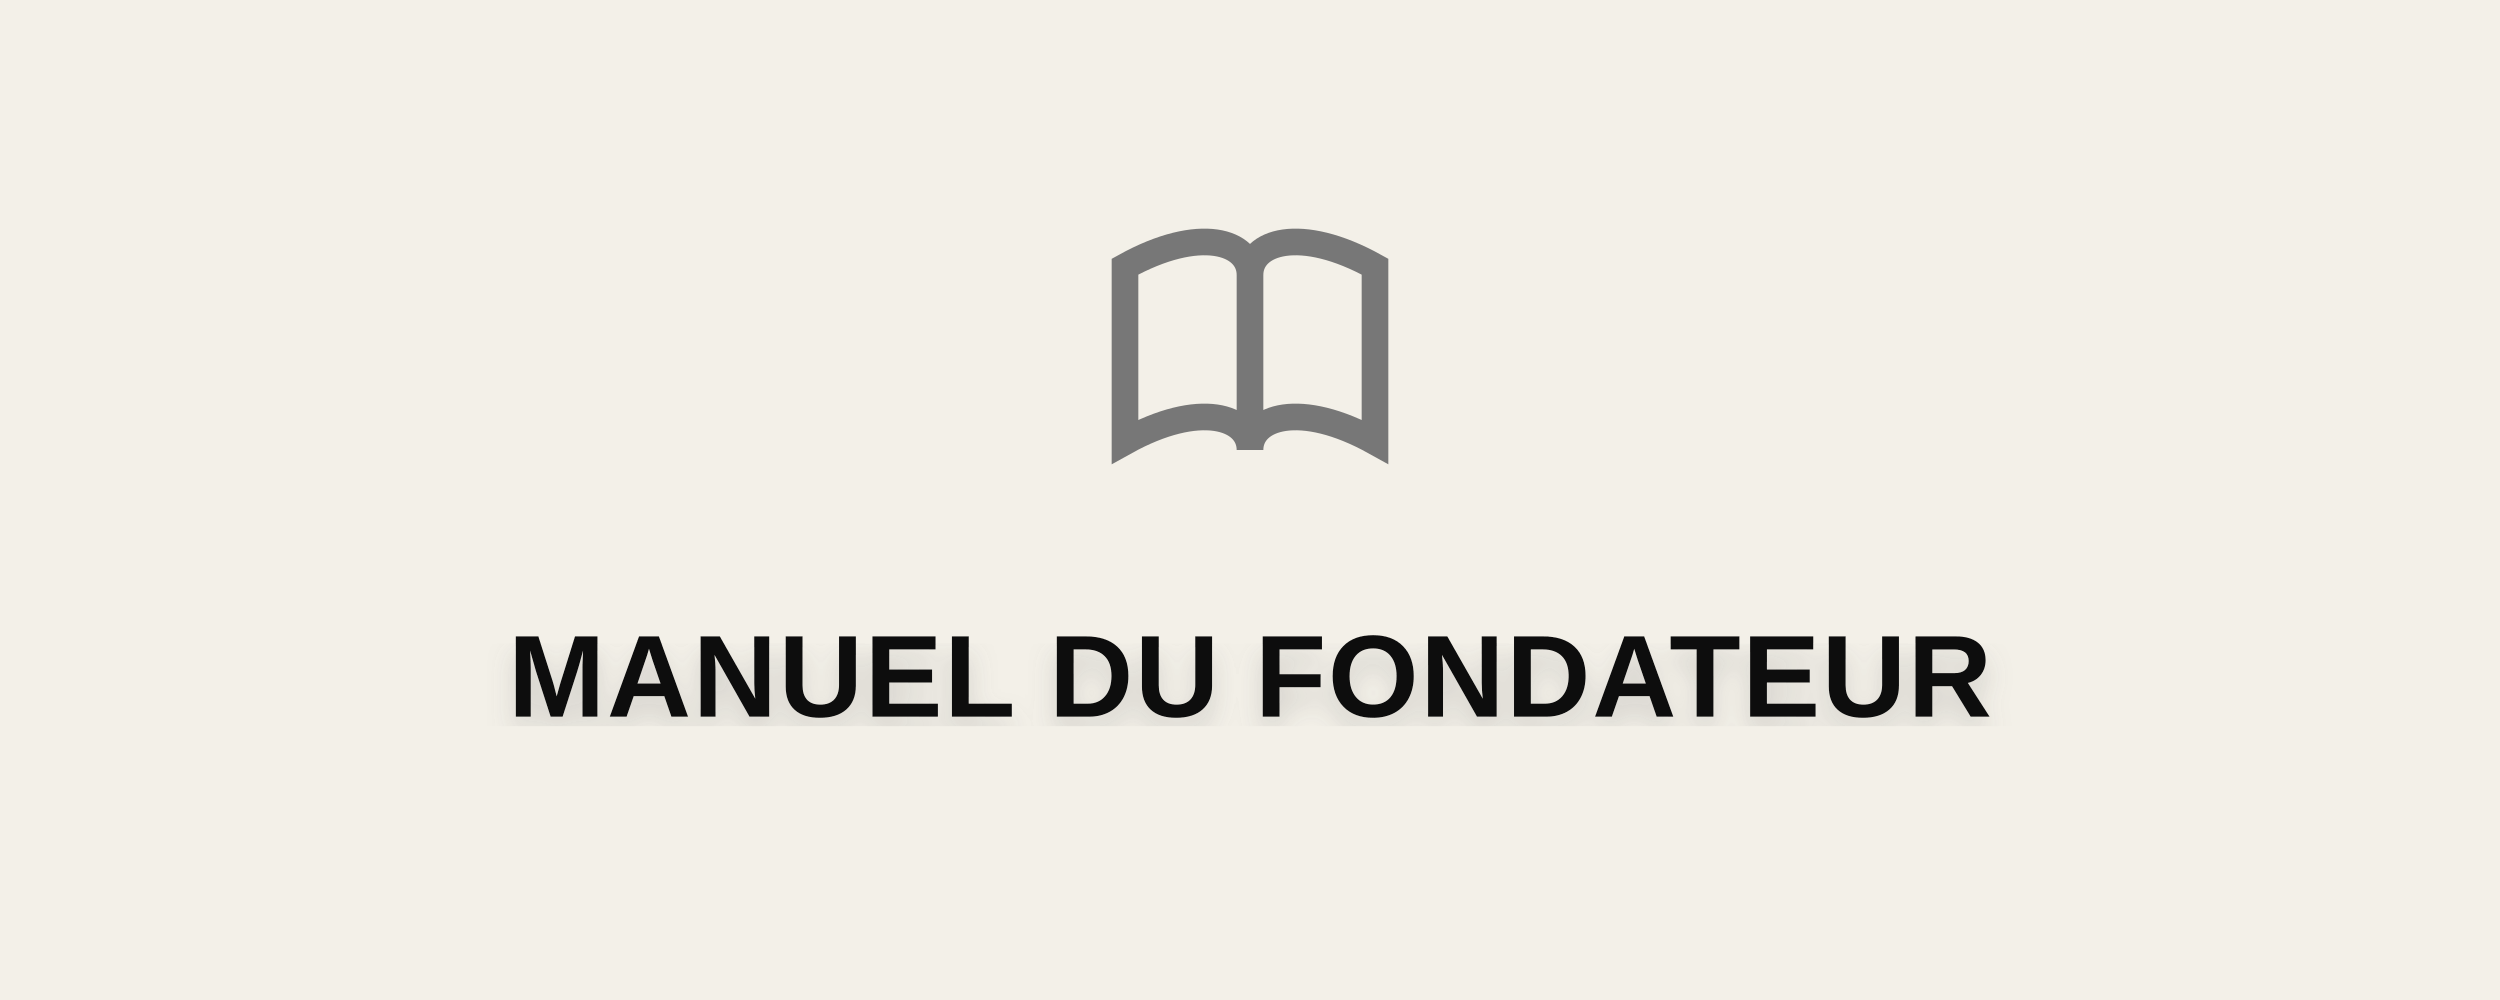
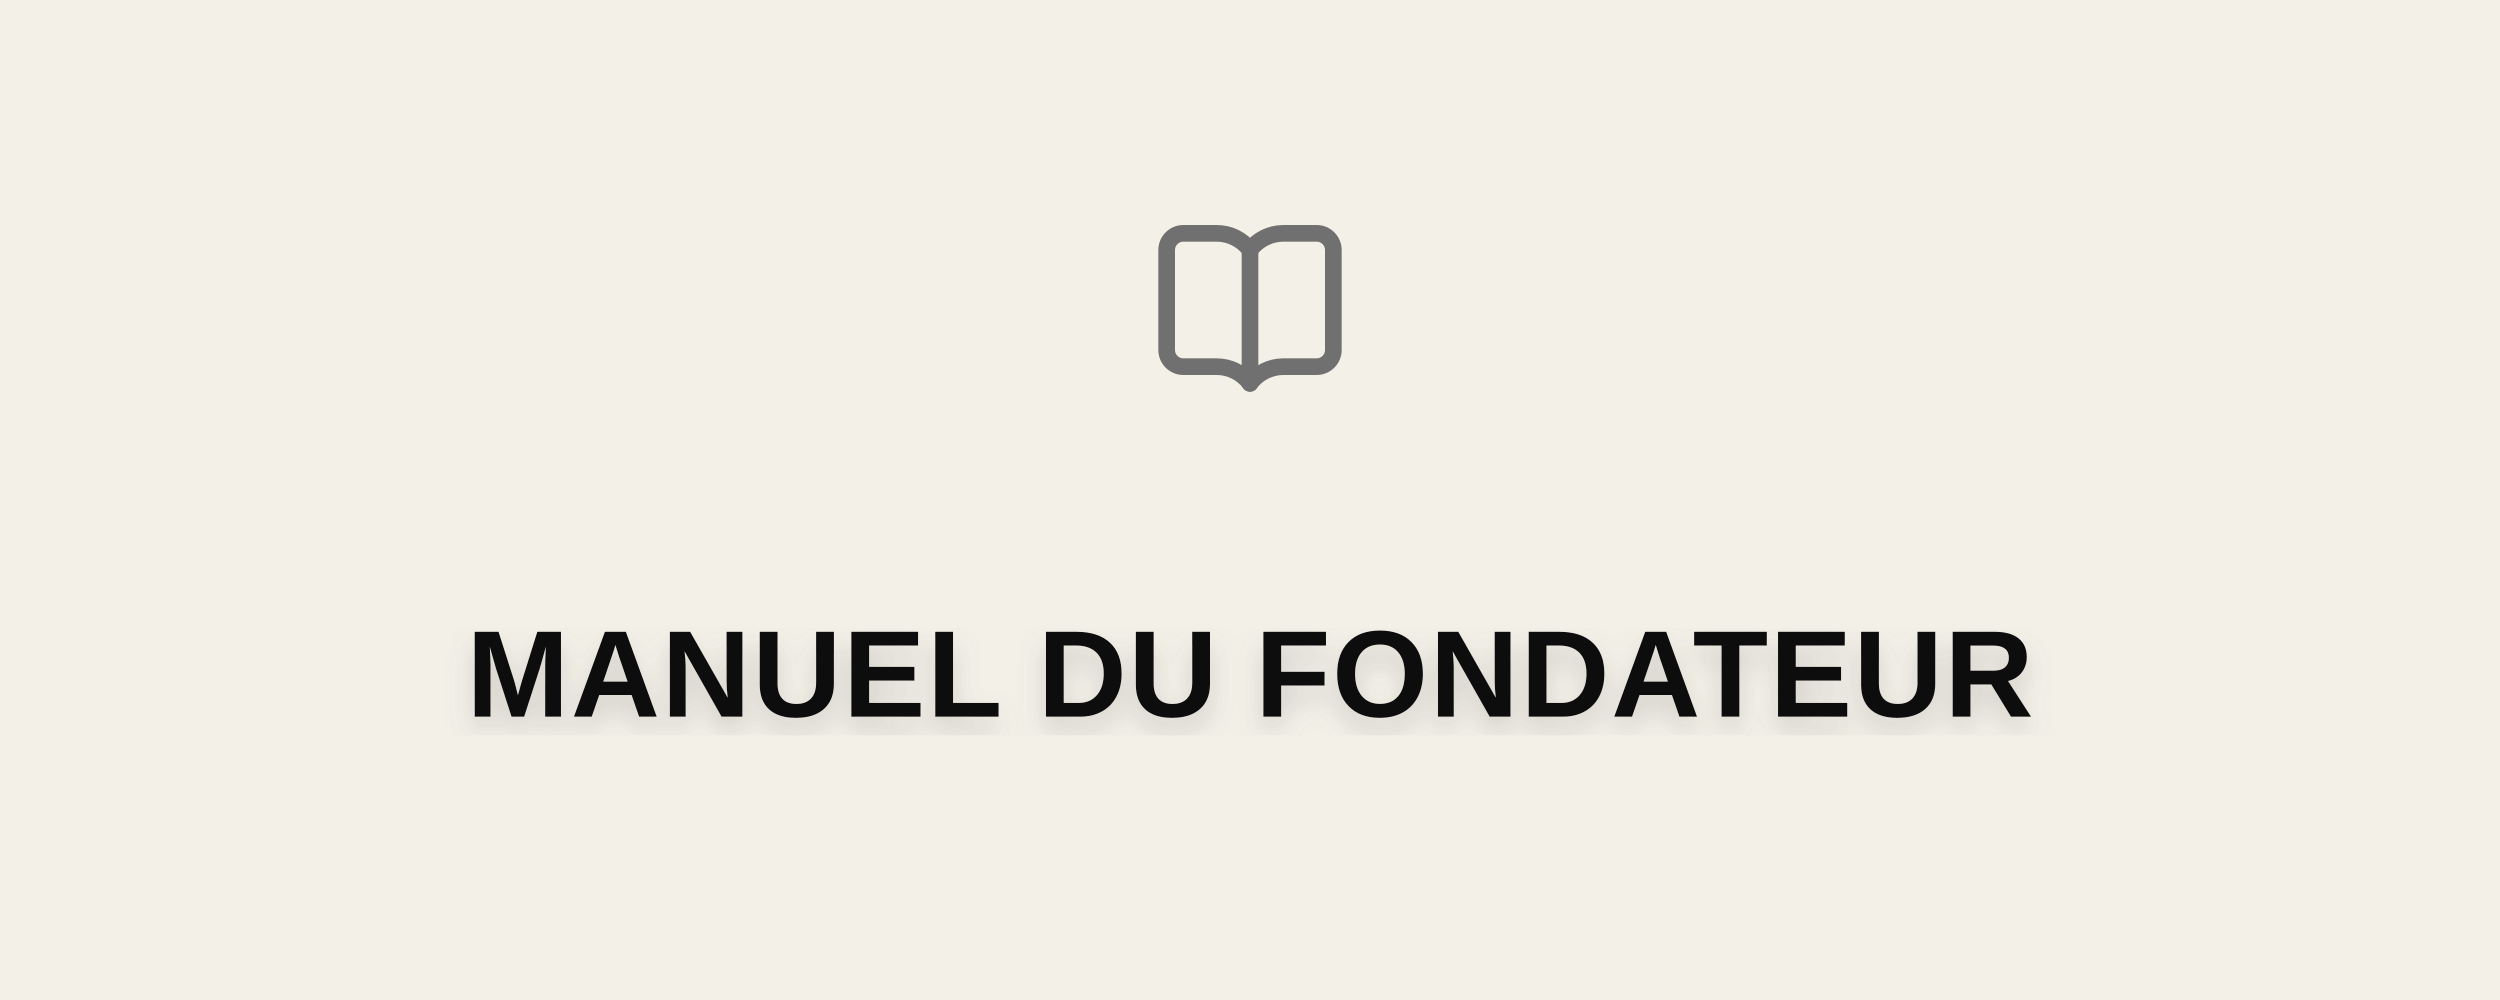
- <svg xmlns="http://www.w3.org/2000/svg" width="1500" height="600">
+ <svg xmlns="http://www.w3.org/2000/svg" width="1500" height="600" viewBox="0 0 1500 600">
  <defs>
-     <filter id="s">
-       <feDropShadow dx="0" dy="10" stdDeviation="8" flood-color="#777" flood-opacity=".28" />
+     <filter id="shadow" x="-20%" y="-20%" width="140%" height="140%">
+       <feDropShadow dx="0" dy="9" stdDeviation="8" flood-color="#777" flood-opacity=".28" />
    </filter>
  </defs>
  <rect width="1500" height="600" fill="#f3f0e8" />
-   <g>
-     <path d="M675 160c45-25 75-15 75 5v105c0-20-30-30-75-5zM825 160c-45-25-75-15-75 5v105c0-20 30-30 75-5z" fill="none" stroke="#777" stroke-width="16" />
+   <g transform="translate(690 125) scale(5)" fill="none" stroke="#707070" stroke-width="2" stroke-linecap="round" stroke-linejoin="round">
+     <path d="M12 5v16" />
+     <path d="M20.001 19A2 2 0 0022 17V5a2 2 0 00-1.999-2L16 3.002A5 5 0 0012 5a5 5 0 00-4-2H4a2 2 0 00-2 2v12a2 2 0 001.999 2H8a5 5 0 014 2 5 5 0 014-2z" />
  </g>
-   <text x="750" y="430" text-anchor="middle" font-family="Arial,Helvetica,sans-serif" font-size="70" font-weight="800" letter-spacing="1" fill="#111" filter="url(#s)">MANUEL DU FONDATEUR</text>
+   <text x="750" y="430" text-anchor="middle" font-family="Arial, Helvetica, sans-serif" font-size="74" font-weight="800" letter-spacing="1" fill="#111111" filter="url(#shadow)">MANUEL DU FONDATEUR</text>
</svg>
